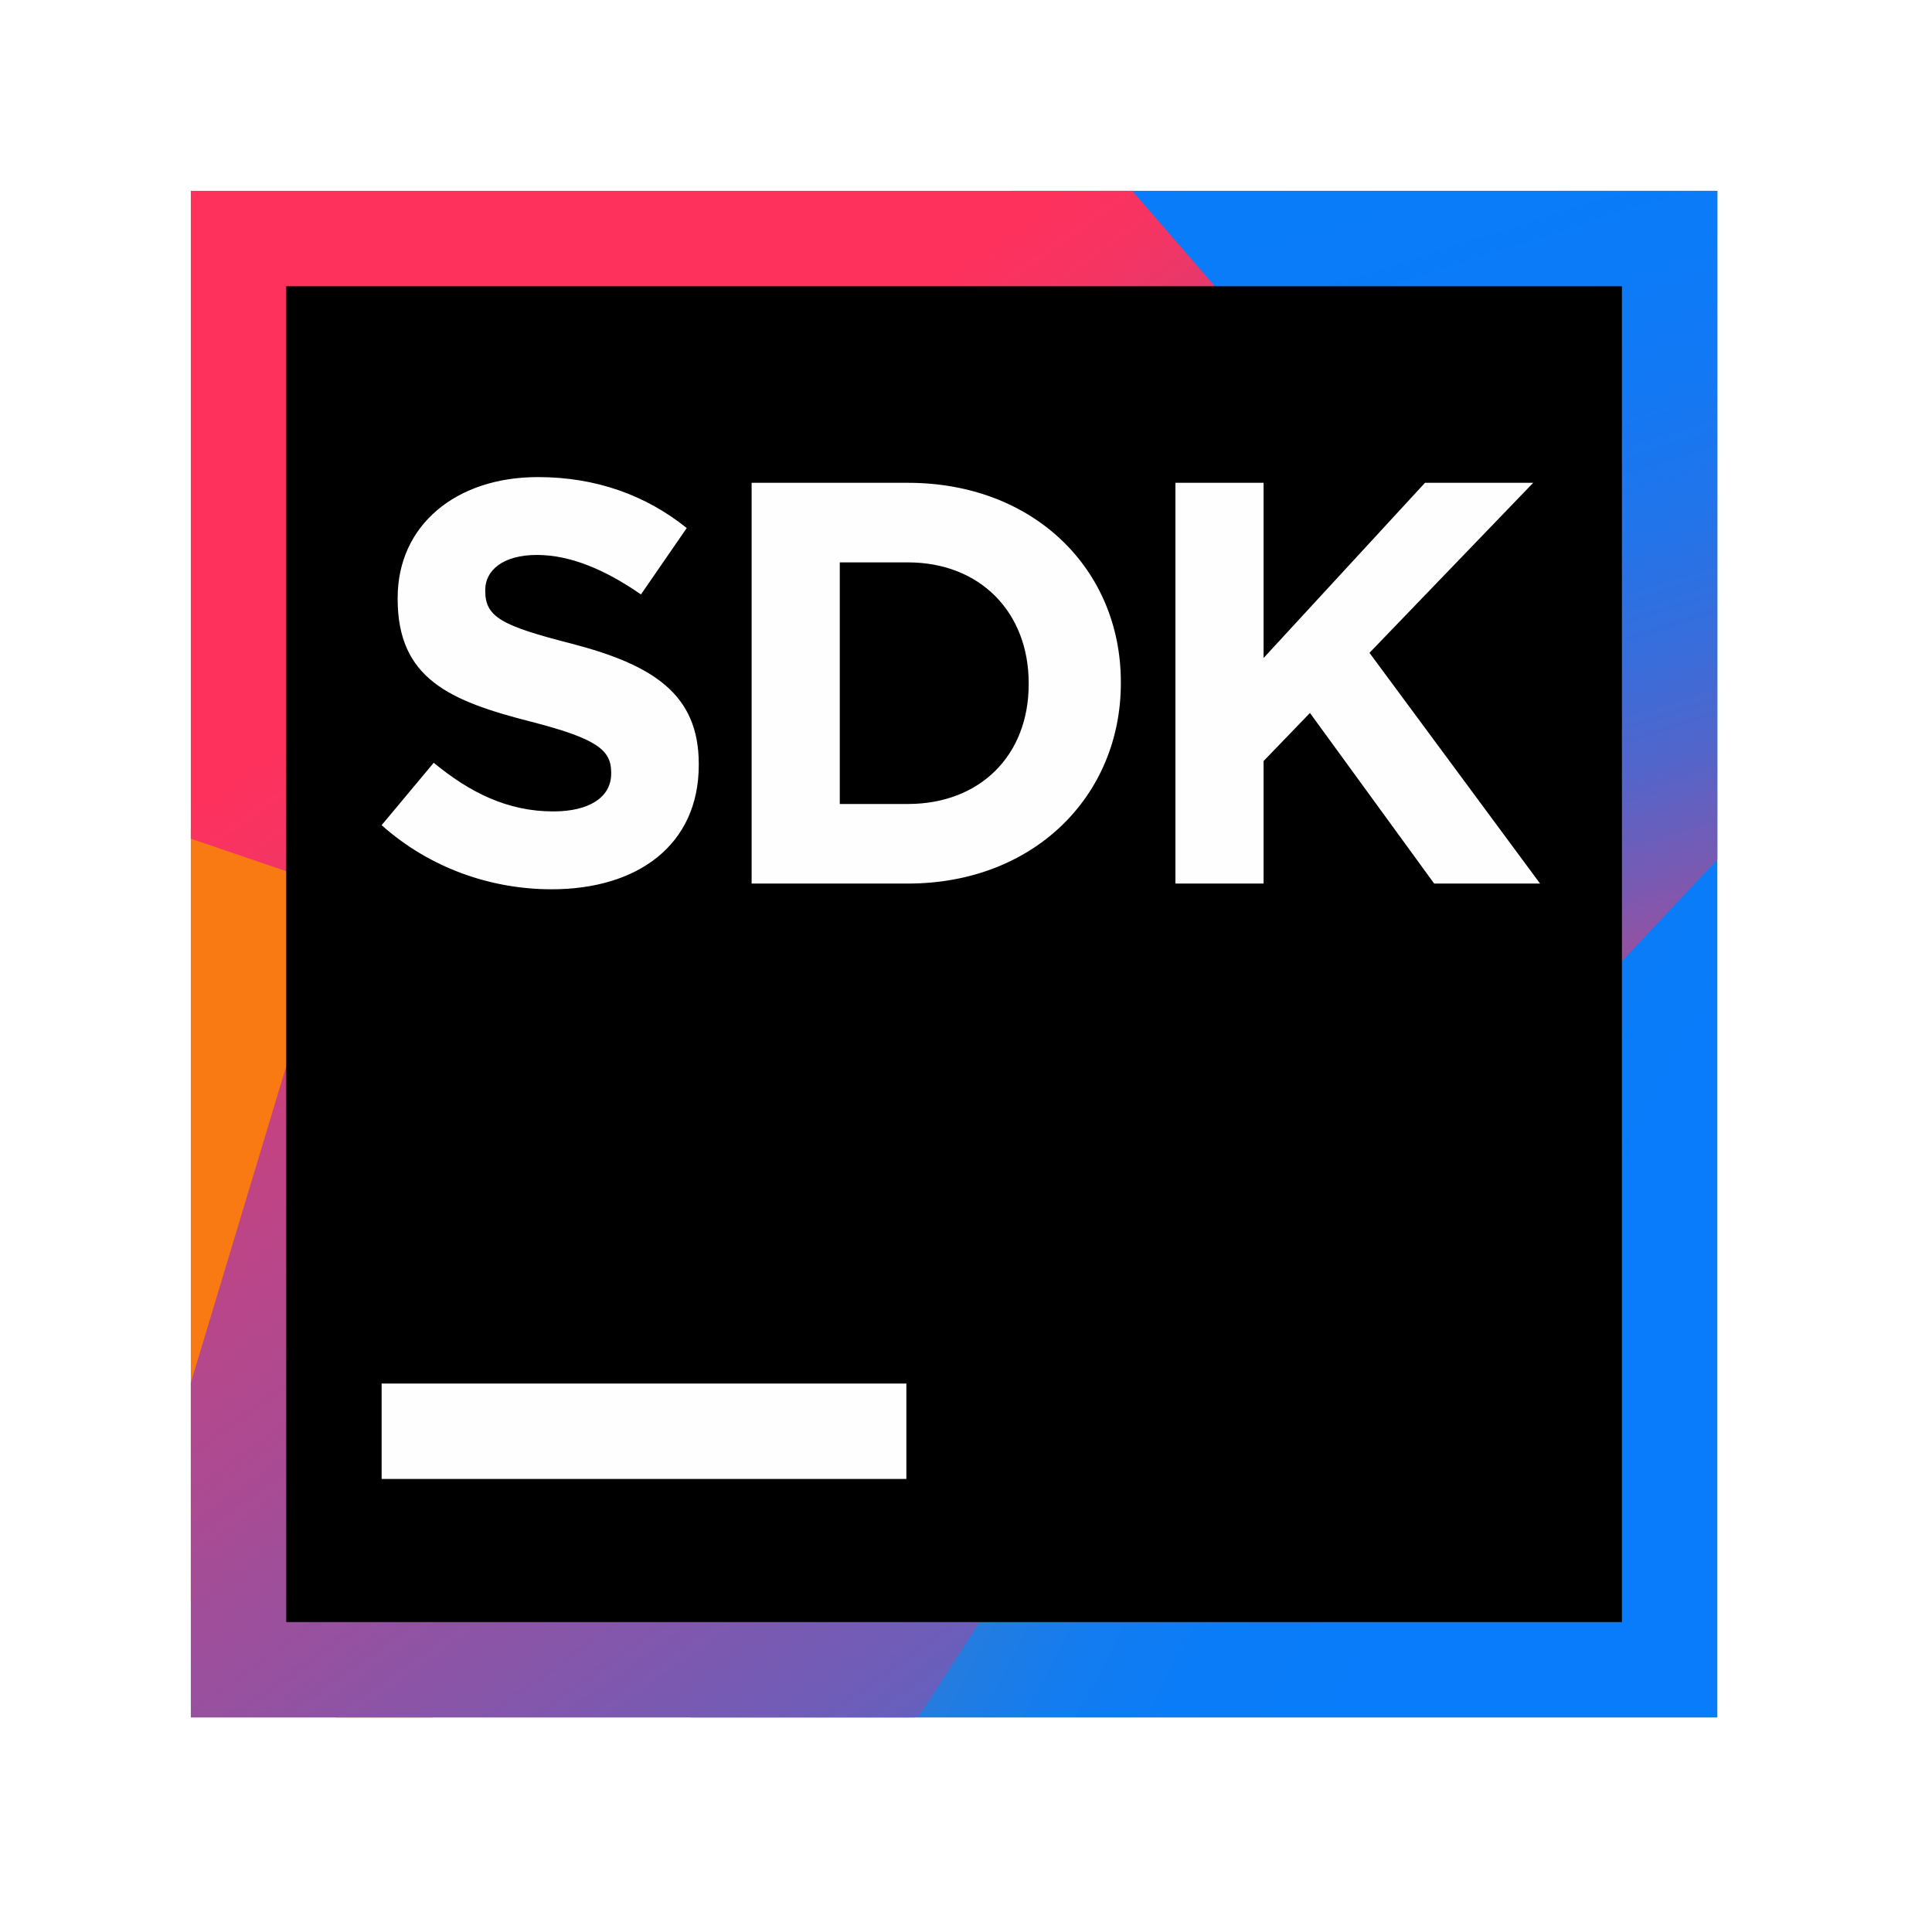
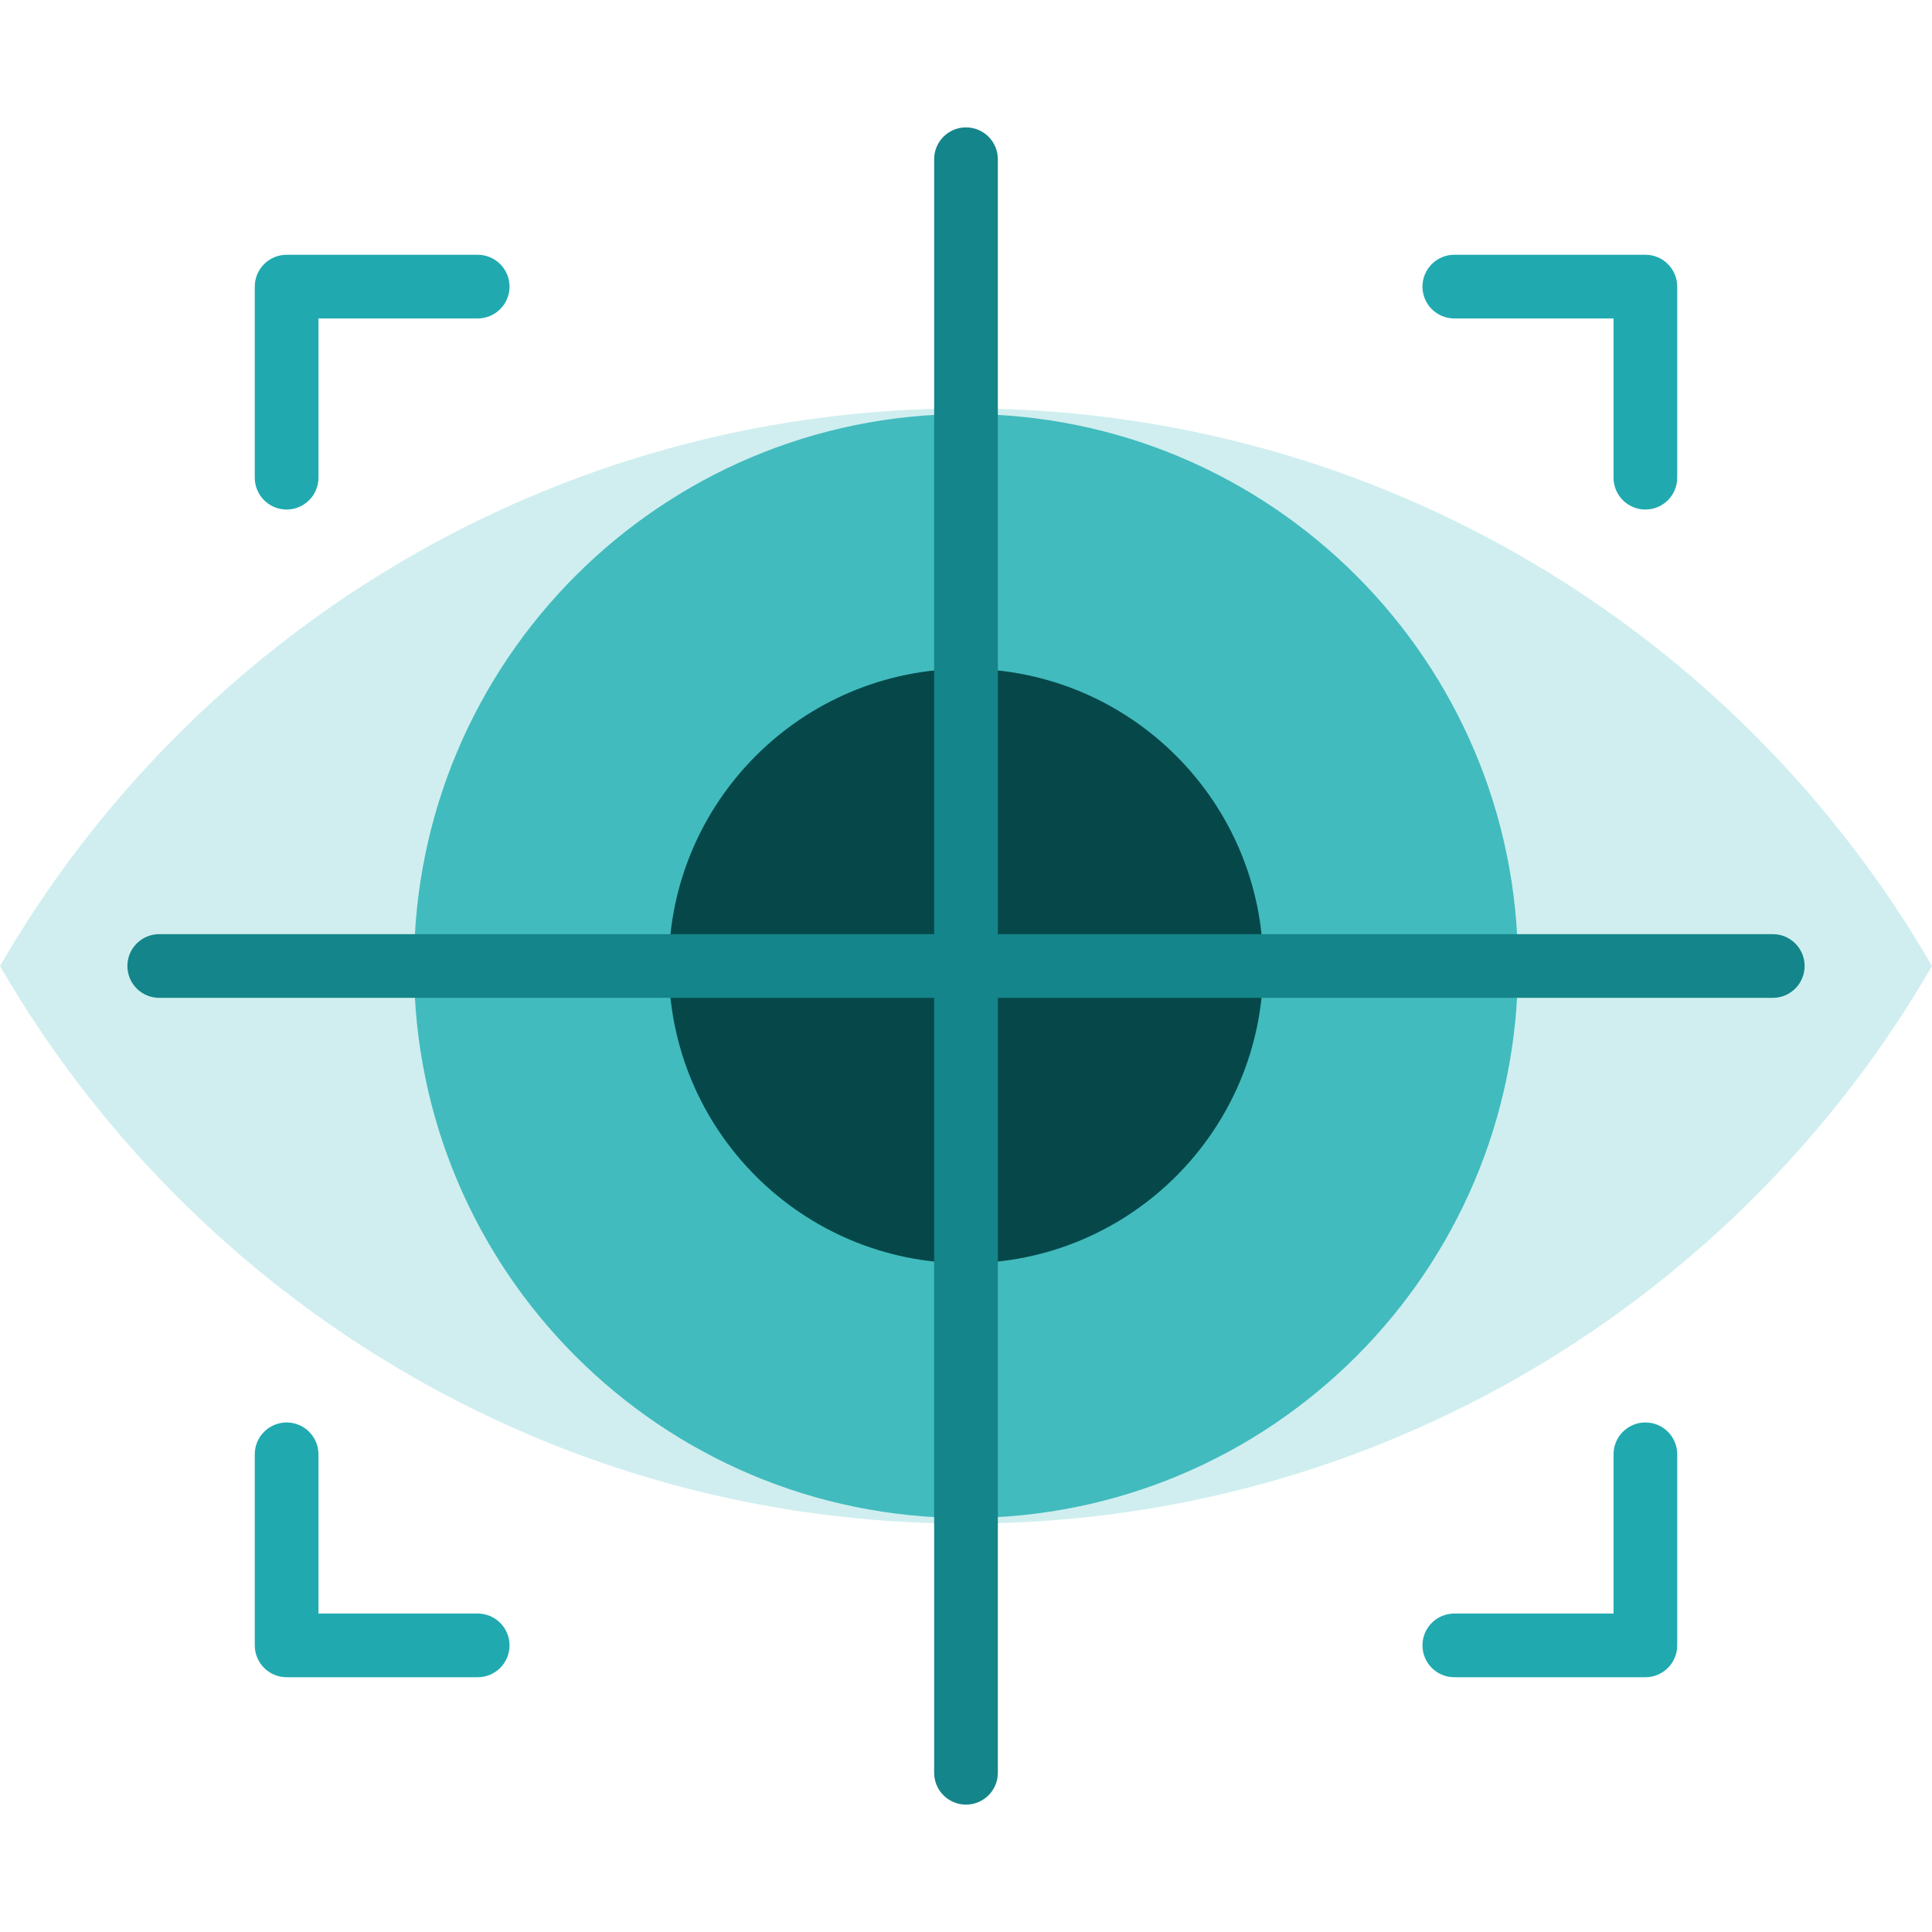
- <svg xmlns="http://www.w3.org/2000/svg" width="81" height="80" viewBox="0 0 81 80">
-   <defs>
-     <linearGradient id="pluginsdk_80-a" x1="-.031%" x2="100.053%" y1="49.963%" y2="49.963%">
-       <stop offset="25.81%" stop-color="#F97A12" />
-       <stop offset="45.91%" stop-color="#B07B58" />
-       <stop offset="72.41%" stop-color="#577BAE" />
-       <stop offset="91.05%" stop-color="#1E7CE5" />
-       <stop offset="100%" stop-color="#087CFA" />
-     </linearGradient>
-     <linearGradient id="pluginsdk_80-b" x1="27.55%" x2="82.223%" y1="34.514%" y2="77.605%">
-       <stop offset="0%" stop-color="#F97A12" />
-       <stop offset="7.18%" stop-color="#CB7A3E" />
-       <stop offset="15.41%" stop-color="#9E7B6A" />
-       <stop offset="24.2%" stop-color="#757B91" />
-       <stop offset="33.44%" stop-color="#537BB1" />
-       <stop offset="43.24%" stop-color="#387CCC" />
-       <stop offset="53.81%" stop-color="#237CE0" />
-       <stop offset="65.52%" stop-color="#147CEF" />
-       <stop offset="79.25%" stop-color="#0B7CF7" />
-       <stop offset="100%" stop-color="#087CFA" />
-     </linearGradient>
-     <linearGradient id="pluginsdk_80-c" x1="63.121%" x2="40.793%" y1="97.699%" y2="-6.587%">
-       <stop offset="0%" stop-color="#FE315D" />
-       <stop offset="7.84%" stop-color="#CB417E" />
-       <stop offset="16.01%" stop-color="#9E4E9B" />
-       <stop offset="24.74%" stop-color="#755BB4" />
-       <stop offset="33.92%" stop-color="#5365CA" />
-       <stop offset="43.65%" stop-color="#386DDB" />
-       <stop offset="54.14%" stop-color="#2374E9" />
-       <stop offset="65.76%" stop-color="#1478F3" />
-       <stop offset="79.4%" stop-color="#0B7BF8" />
-       <stop offset="100%" stop-color="#087CFA" />
-     </linearGradient>
-     <linearGradient id="pluginsdk_80-d" x1="25.331%" x2="93.854%" y1="24.119%" y2="132.621%">
-       <stop offset="0%" stop-color="#FE315D" />
-       <stop offset="4.023%" stop-color="#F63462" />
-       <stop offset="10.37%" stop-color="#DF3A71" />
-       <stop offset="16.67%" stop-color="#C24383" />
-       <stop offset="29.12%" stop-color="#AD4A91" />
-       <stop offset="54.98%" stop-color="#755BB4" />
-       <stop offset="91.75%" stop-color="#1D76ED" />
-       <stop offset="100%" stop-color="#087CFA" />
-     </linearGradient>
-   </defs>
-   <g fill="none" fill-rule="evenodd">
-     <g fill-rule="nonzero" transform="translate(8 8)">
-       <path fill="url(#pluginsdk_80-a)" d="M6.088,64 L2.66453526e-15,59.1 L0,26.792 L30,38.67 L10.14,64 L6.088,64 Z" />
-       <path fill="url(#pluginsdk_80-b)" d="M20.952,64 L52.274,31.916 L37.671,0.46 L38.058,1.33226763e-15 L64,0 L64,64 L20.952,64 Z" />
-       <path fill="url(#pluginsdk_80-c)" d="M34.412,0 L64,0 L64,28.037 L49.008,44 L34,0.447 L34.412,0 Z" />
-       <path fill="url(#pluginsdk_80-d)" d="M30.336,64 L0,64 L0,49.971 L6.234,29.283 L0,27.16 L0,0 L39.47,0 L58,21.384 L30.538,63.926 L30.336,64 Z" />
-     </g>
-     <g fill-rule="nonzero" transform="translate(12 12)">
-       <rect width="56" height="56" fill="#000" />
-       <rect width="22" height="4" x="4" y="46" fill="#FFFEFE" />
-       <path fill="#FFFEFE" d="M11.128,25.28 C8.584,25.28 6.016,24.392 4,22.592 L6.184,19.976 C7.696,21.224 9.28,22.016 11.2,22.016 C12.712,22.016 13.624,21.416 13.624,20.432 L13.624,20.384 C13.624,19.448 13.048,18.968 10.24,18.248 C6.856,17.384 4.672,16.448 4.672,13.112 L4.672,13.064 C4.672,10.016 7.12,8 10.552,8 C13,8 15.088,8.768 16.792,10.136 L14.872,12.92 C13.384,11.888 11.92,11.264 10.504,11.264 C9.088,11.264 8.344,11.912 8.344,12.728 L8.344,12.776 C8.344,13.88 9.064,14.24 11.968,14.984 C15.376,15.872 17.296,17.096 17.296,20.024 L17.296,20.072 C17.296,23.408 14.752,25.28 11.128,25.28 Z M19.512,25.04 L19.512,8.24 L26.064,8.24 C31.344,8.24 34.992,11.864 34.992,16.592 L34.992,16.64 C34.992,21.368 31.344,25.04 26.064,25.04 L19.512,25.04 Z M26.064,11.576 L23.208,11.576 L23.208,21.704 L26.064,21.704 C29.088,21.704 31.128,19.664 31.128,16.688 L31.128,16.64 C31.128,13.664 29.088,11.576 26.064,11.576 Z M37.28,25.04 L37.28,8.24 L40.976,8.24 L40.976,15.584 L47.744,8.24 L52.28,8.24 L45.416,15.368 L52.568,25.04 L48.128,25.04 L42.92,17.888 L40.976,19.904 L40.976,25.04 L37.28,25.04 Z" />
-     </g>
+ <svg xmlns="http://www.w3.org/2000/svg" version="1.1" id="Layer_1" x="0px" y="0px" viewBox="0 0 512 512" style="enable-background:new 0 0 512 512;" xml:space="preserve">
+   <path style="fill:#D0EEEF;" d="M512,256c-51.102-88.337-146.608-147.774-256-147.774S51.102,167.663,0,256  c51.102,88.337,146.608,147.774,256,147.774S460.898,344.337,512,256z" />
+   <circle style="fill:#41BBBE;" cx="256" cy="256" r="146.286" />
+   <circle style="fill:#06484A;" cx="256" cy="256" r="78.769" />
+   <g>
+     <path style="fill:#20AAB0;" d="M75.956,135.033c-4.661,0-8.44-3.778-8.44-8.44V75.956c0-4.662,3.779-8.44,8.44-8.44h50.637   c4.661,0,8.44,3.778,8.44,8.44s-3.779,8.44-8.44,8.44H84.396v42.198C84.396,131.255,80.617,135.033,75.956,135.033z" />
+     <path style="fill:#20AAB0;" d="M436.044,135.033c-4.662,0-8.44-3.778-8.44-8.44V84.396h-42.198c-4.662,0-8.44-3.778-8.44-8.44   s3.778-8.44,8.44-8.44h50.637c4.662,0,8.44,3.778,8.44,8.44v50.637C444.484,131.255,440.706,135.033,436.044,135.033z" />
+     <path style="fill:#20AAB0;" d="M126.593,444.484H75.956c-4.661,0-8.44-3.778-8.44-8.44v-50.637c0-4.662,3.779-8.44,8.44-8.44   s8.44,3.778,8.44,8.44v42.198h42.198c4.661,0,8.44,3.778,8.44,8.44S131.254,444.484,126.593,444.484z" />
+     <path style="fill:#20AAB0;" d="M436.044,444.484h-50.637c-4.662,0-8.44-3.778-8.44-8.44s3.778-8.44,8.44-8.44h42.198v-42.198   c0-4.662,3.778-8.44,8.44-8.44s8.44,3.778,8.44,8.44v50.637C444.484,440.706,440.706,444.484,436.044,444.484z" />
  </g>
+   <path style="fill:#14858A;" d="M469.802,247.56H264.44V42.198c0-4.662-3.778-8.44-8.44-8.44c-4.661,0-8.44,3.778-8.44,8.44V247.56  H42.198c-4.661,0-8.44,3.778-8.44,8.44c0,4.662,3.779,8.44,8.44,8.44H247.56v205.363c0,4.662,3.779,8.44,8.44,8.44  c4.662,0,8.44-3.778,8.44-8.44V264.44h205.363c4.662,0,8.44-3.778,8.44-8.44C478.242,251.338,474.464,247.56,469.802,247.56z" />
+   <g>
+ </g>
+   <g>
+ </g>
+   <g>
+ </g>
+   <g>
+ </g>
+   <g>
+ </g>
+   <g>
+ </g>
+   <g>
+ </g>
+   <g>
+ </g>
+   <g>
+ </g>
+   <g>
+ </g>
+   <g>
+ </g>
+   <g>
+ </g>
+   <g>
+ </g>
+   <g>
+ </g>
+   <g>
+ </g>
</svg>
